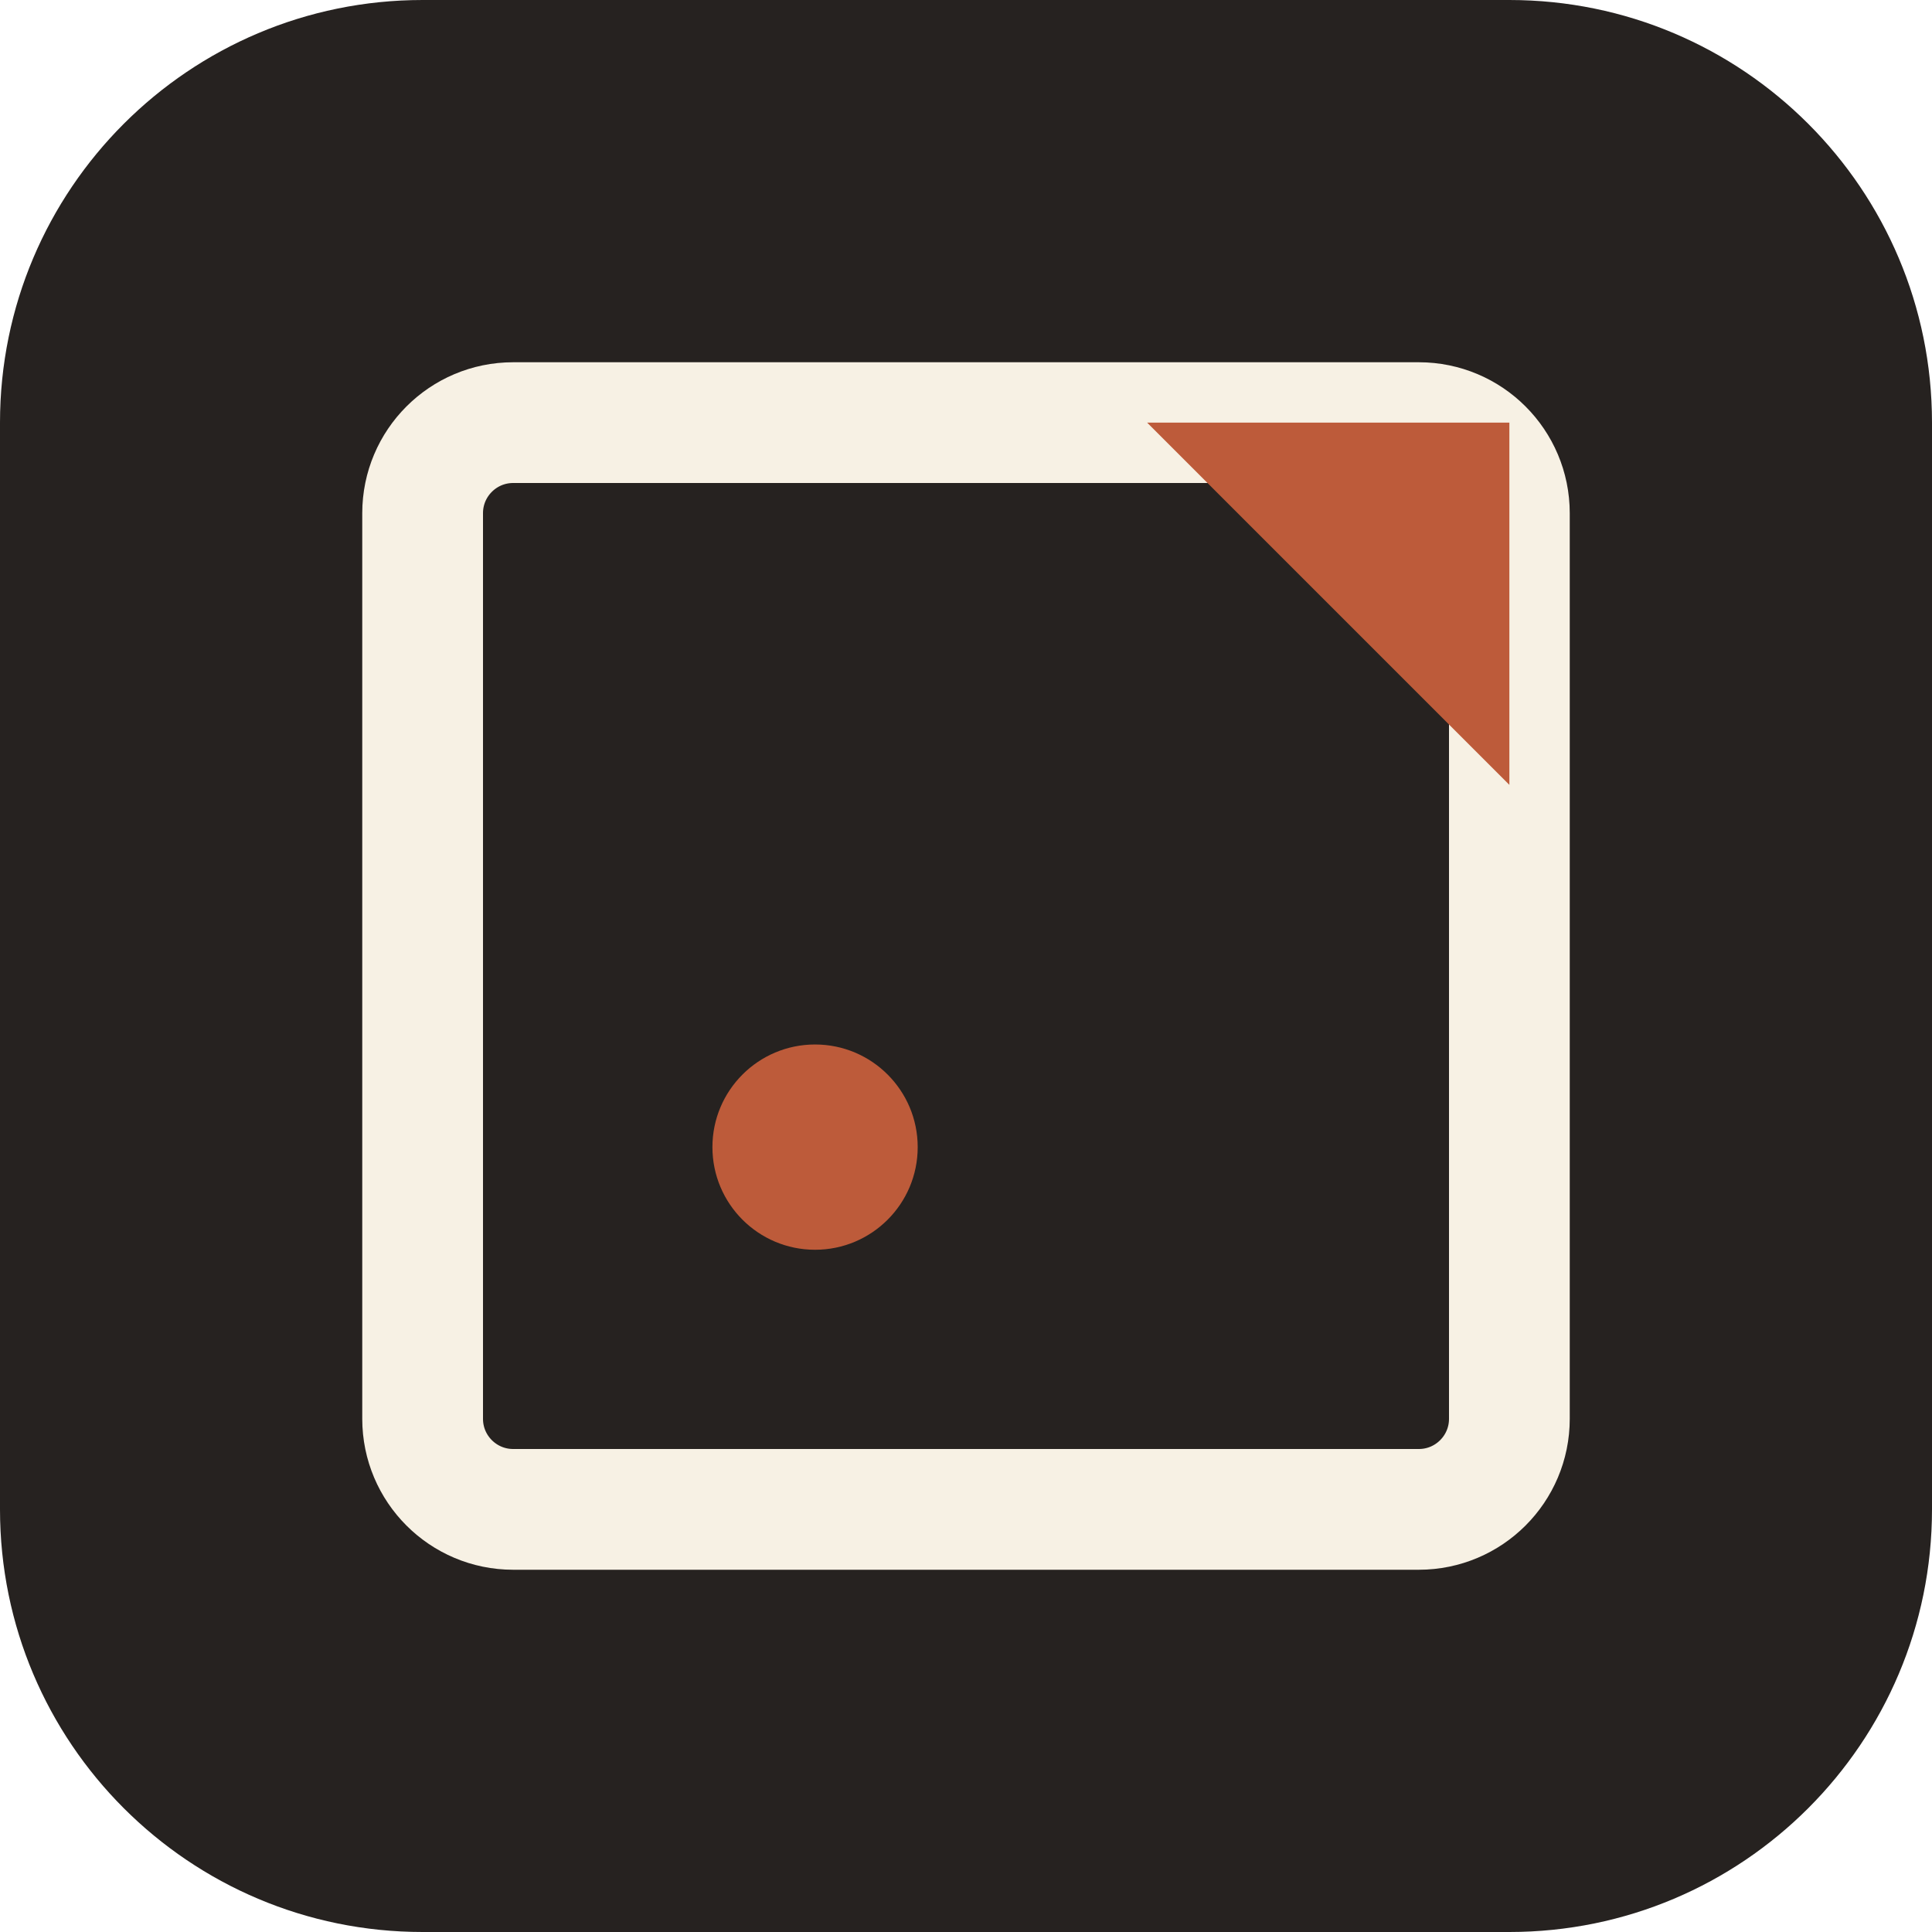
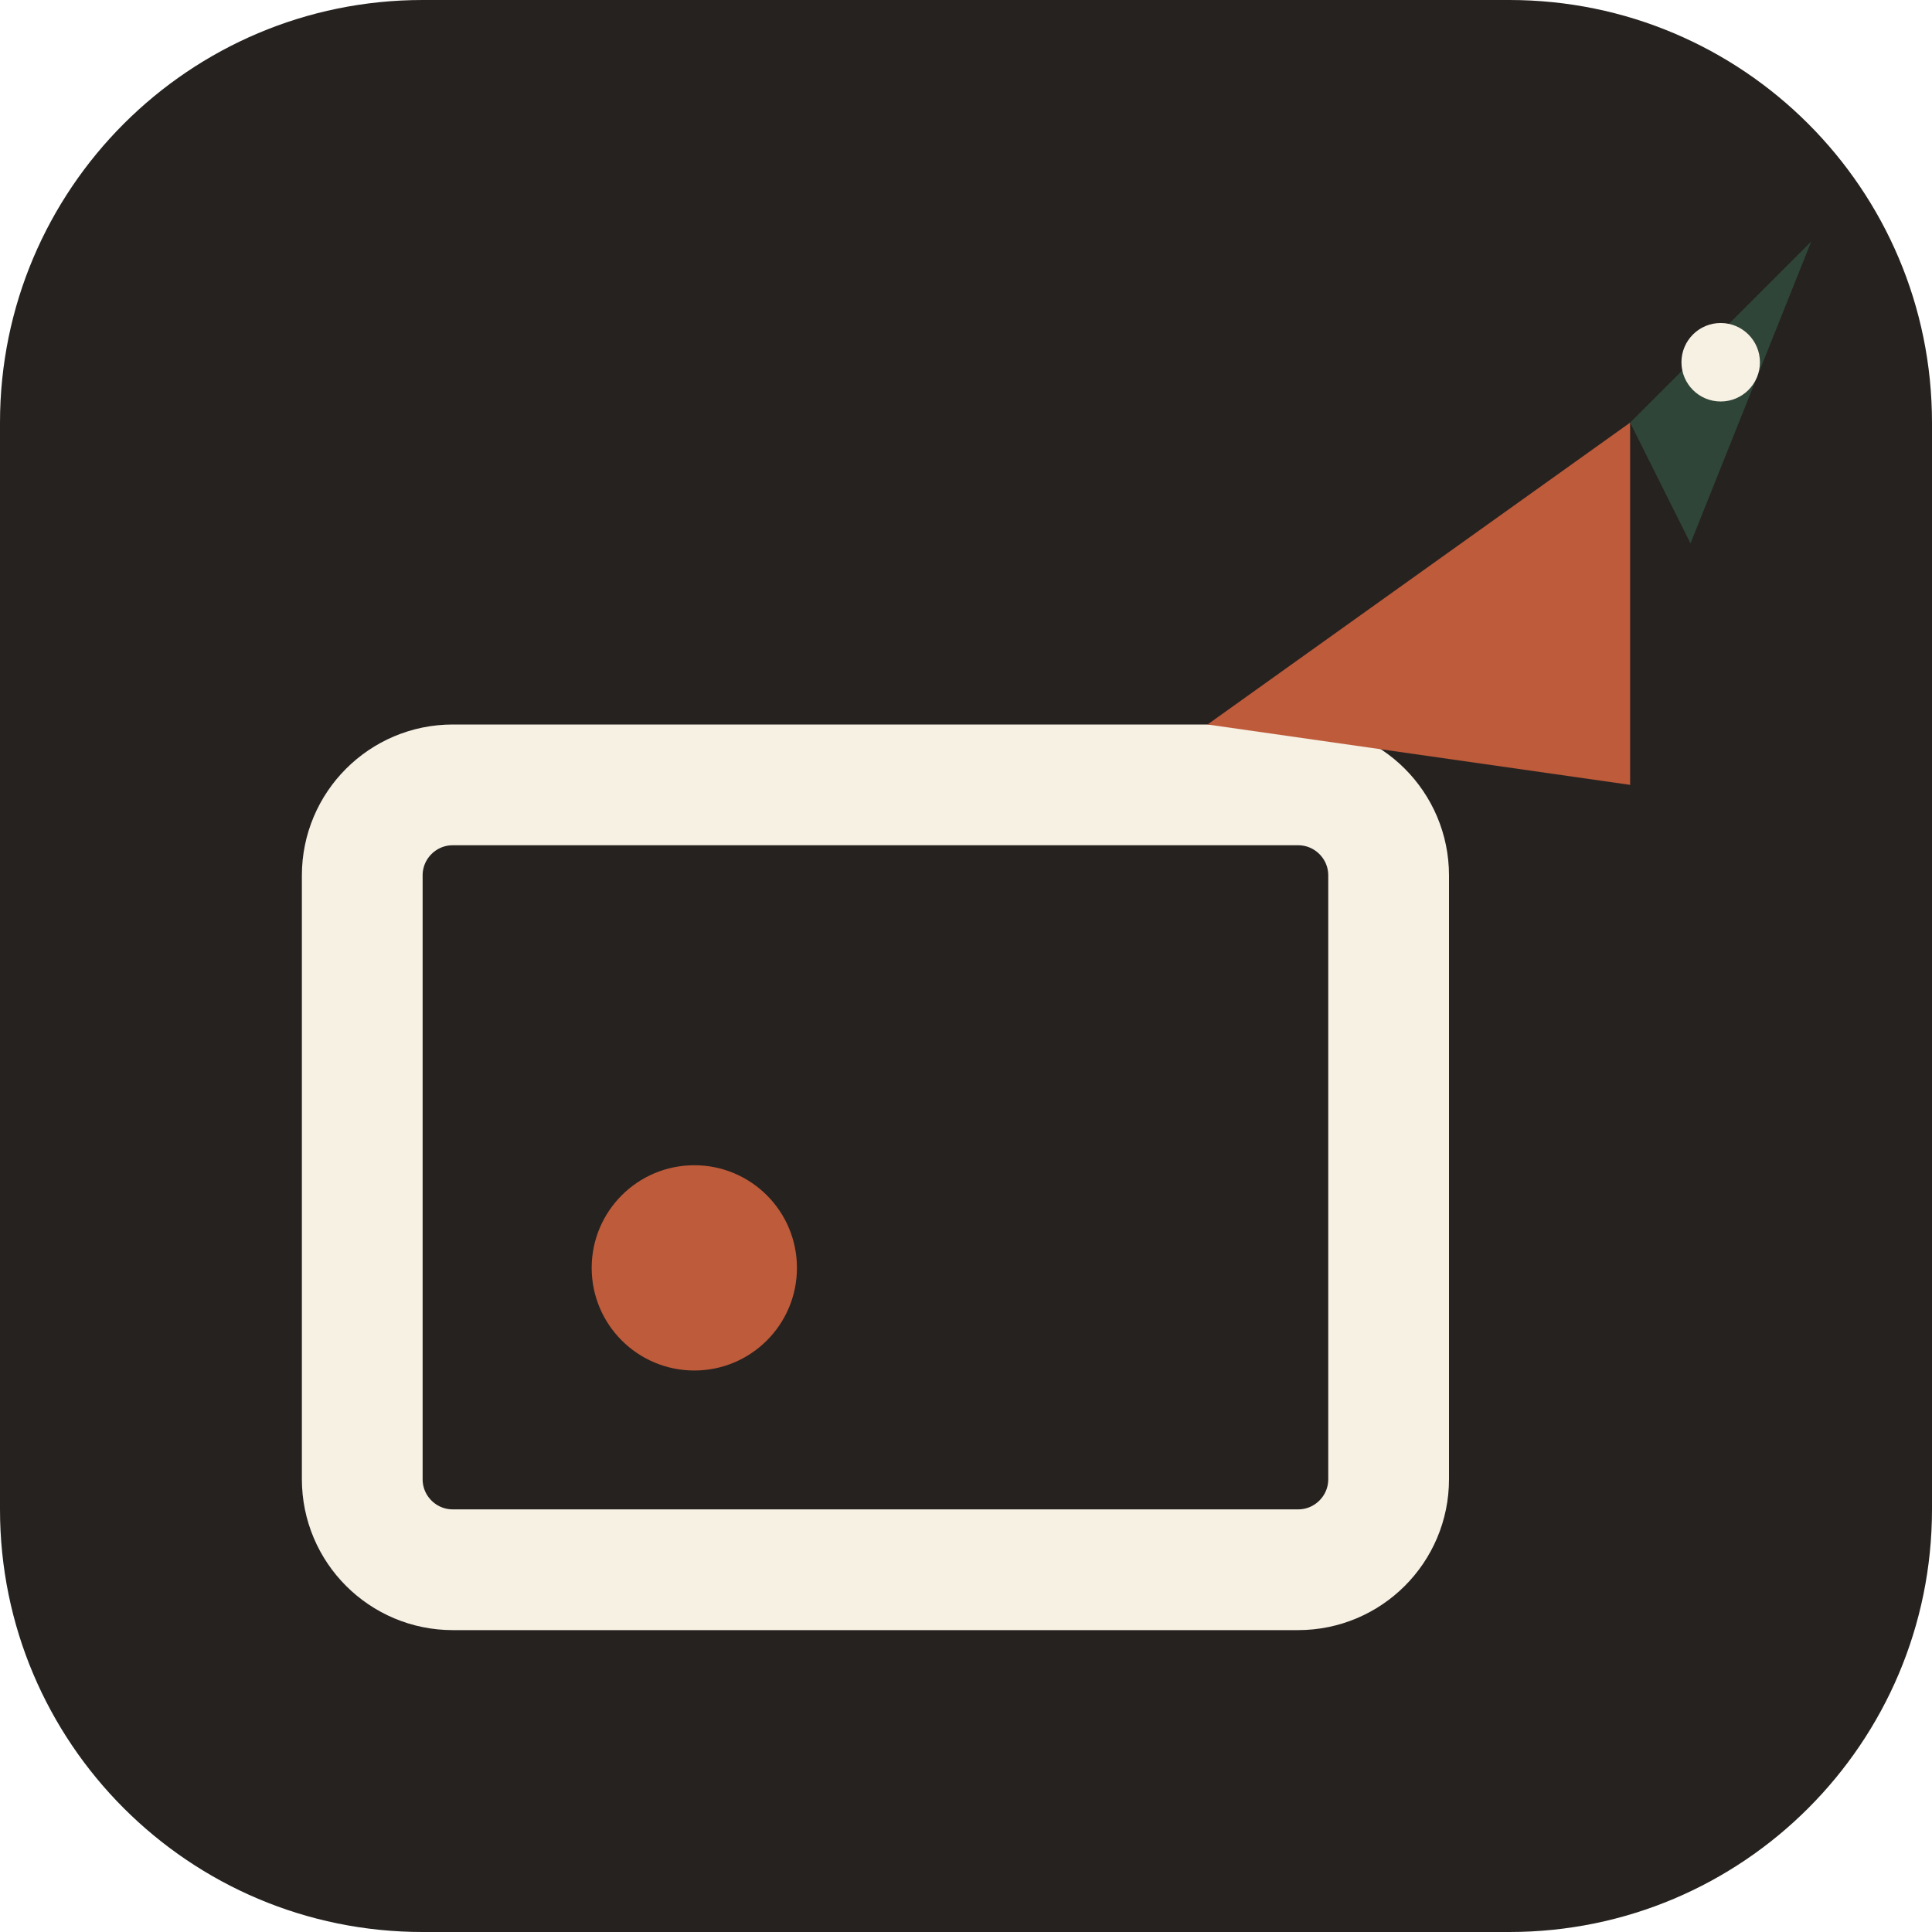
<svg xmlns="http://www.w3.org/2000/svg" viewBox="0 0 64 64" width="64" height="64">
  <rect width="64" height="64" rx="14" fill="#262220" />
-   <g fill="none" stroke="#f7f1e4" stroke-width="4" stroke-linecap="round" stroke-linejoin="round">
-     <rect x="14" y="14" width="36" height="36" rx="3" />
-   </g>
-   <path d="M38 14 L50 14 L50 26 Z" fill="#bd5b3a" />
-   <circle cx="27" cy="38" r="3.4" fill="#bd5b3a" />
+   <rect x="12" y="26" width="34" height="26" rx="3" fill="none" stroke="#f7f1e4" stroke-width="4" stroke-linecap="round" stroke-linejoin="round" />
+   <path d="M40 24 L54 14 L54 26 Z" fill="#bd5b3a" />
+   <path d="M54 14 L60 8 L56 18 Z" fill="#2f4538" />
+   <circle cx="57" cy="12" r="1.3" fill="#f7f1e4" />
+   <circle cx="23" cy="42" r="3.4" fill="#bd5b3a" />
</svg>
